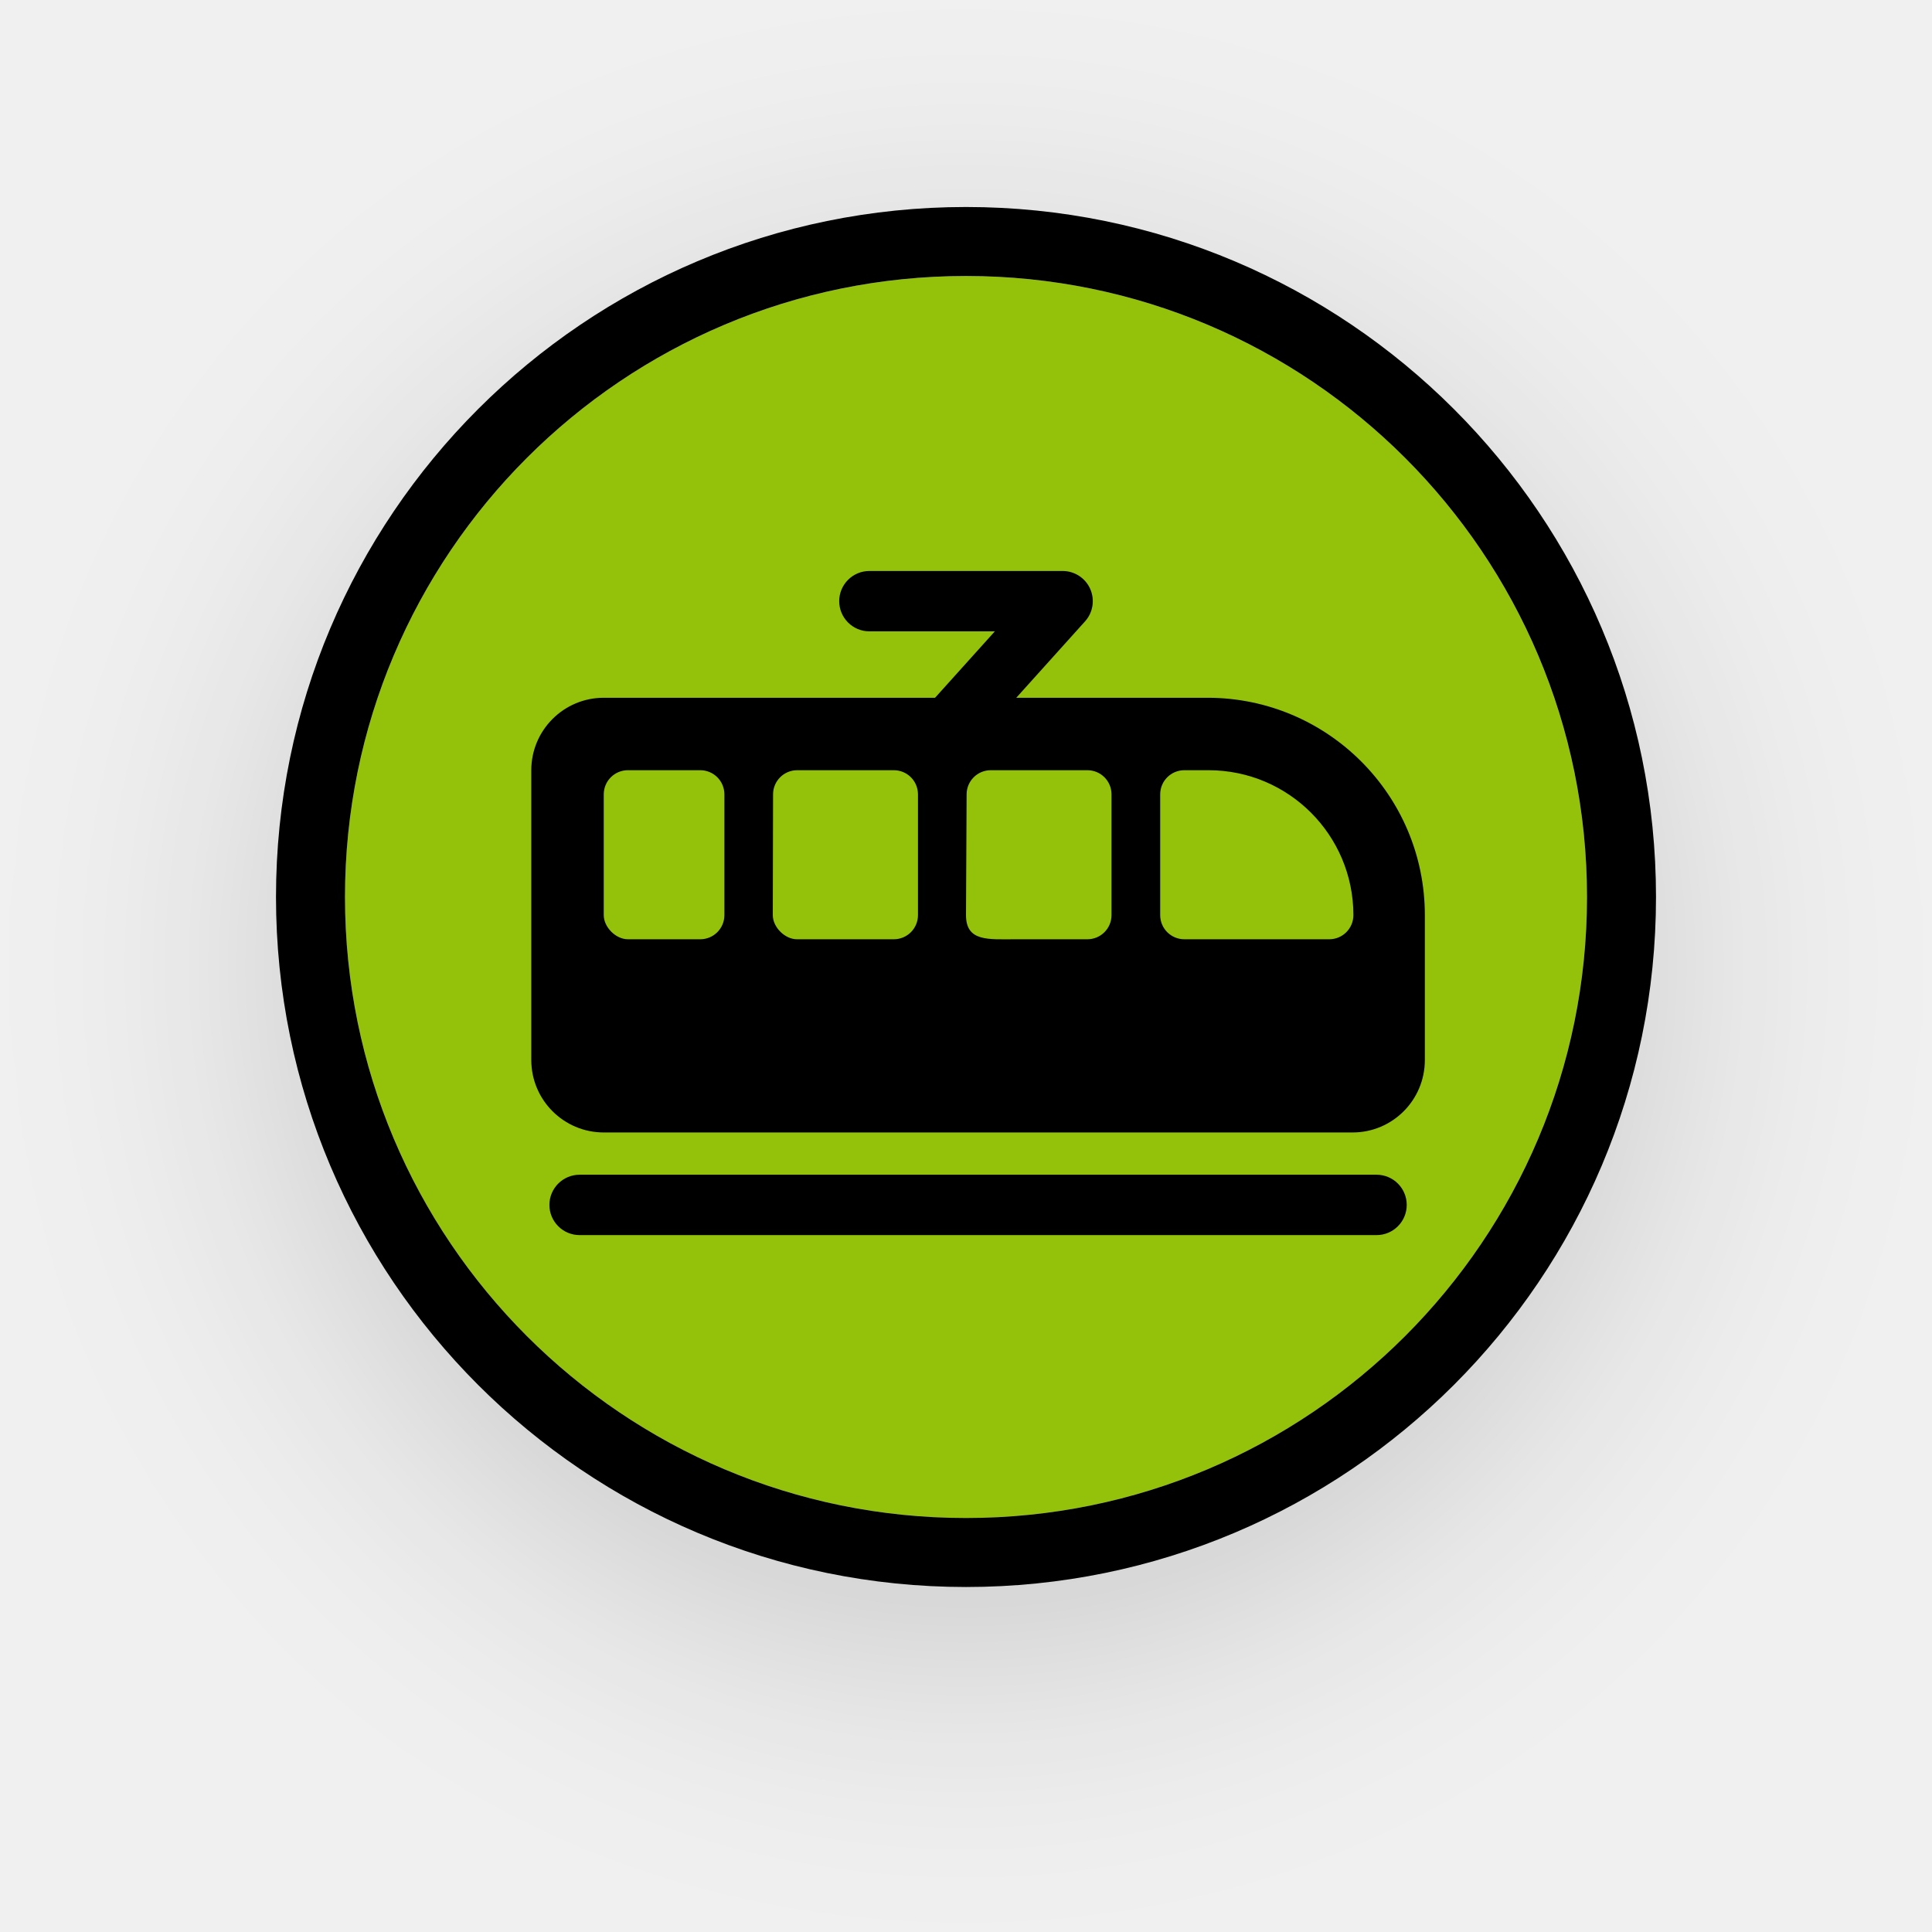
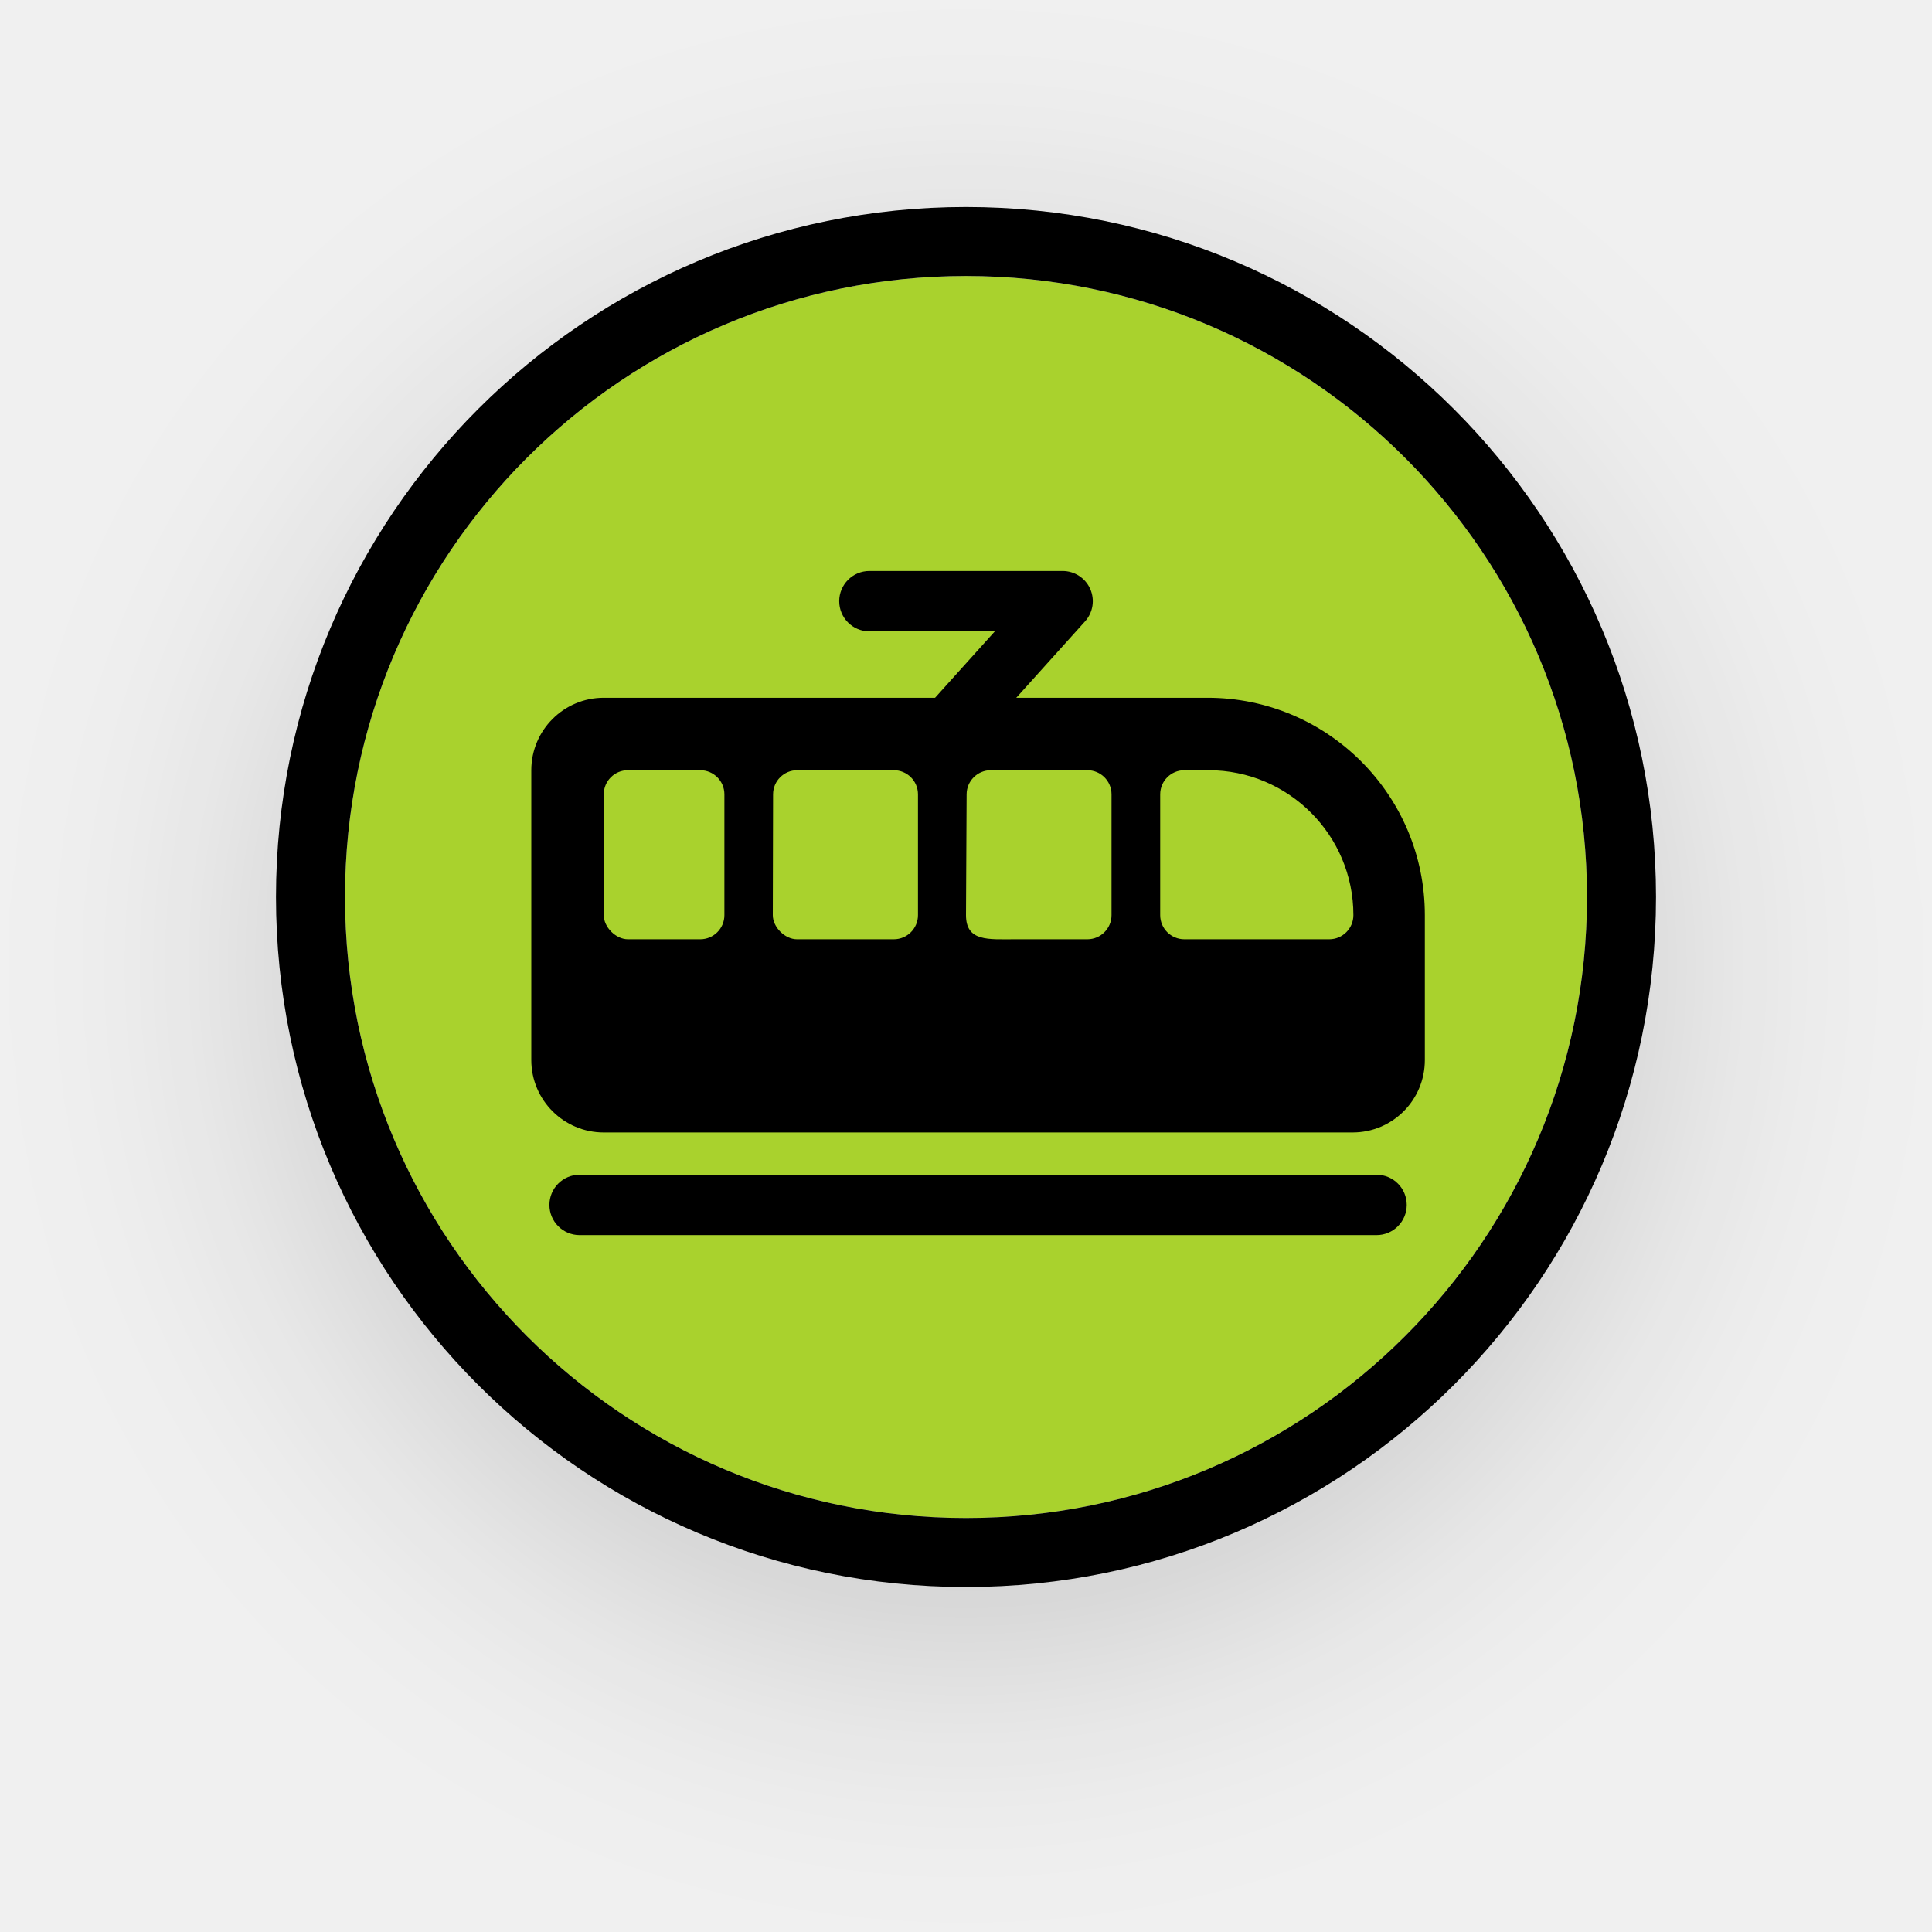
<svg xmlns="http://www.w3.org/2000/svg" width="56" height="56" viewBox="0 0 56 56" fill="none">
  <g filter="url(#filter0_d_8318_8219)">
    <g clip-path="url(#clip0_8318_8219)">
-       <rect x="10" y="8" width="36" height="36" rx="18" fill="#94C20A" />
+       <rect x="10" y="8" width="36" height="36" rx="18" fill="#A9D22D" />
      <path fill-rule="evenodd" clip-rule="evenodd" d="M15.4 22.325C15.4 21.165 16.341 20.225 17.5 20.225H35C38.48 20.225 41.3 23.046 41.3 26.525V30.725C41.3 31.885 40.365 32.825 39.205 32.825C32.362 32.825 19.383 32.825 17.5 32.825C16.341 32.825 15.4 31.885 15.4 30.725V22.325ZM17.5 23.025C17.5 22.638 17.814 22.325 18.2 22.325H20.297C20.684 22.325 20.997 22.638 20.997 23.025V26.525C20.997 26.912 20.684 27.225 20.297 27.225H18.2C17.85 27.225 17.5 26.875 17.5 26.525V23.025ZM23.108 22.325C22.721 22.325 22.408 22.638 22.408 23.025L22.4 26.525C22.4 26.875 22.75 27.225 23.1 27.225H25.908C26.295 27.225 26.608 26.912 26.608 26.525V23.025C26.608 22.638 26.295 22.325 25.908 22.325H23.108ZM28.018 23.025C28.018 22.638 28.332 22.325 28.718 22.325H31.518C31.905 22.325 32.218 22.638 32.218 23.025V26.525C32.218 26.912 31.905 27.225 31.518 27.225H29.419C28.645 27.225 28 27.298 28 26.525L28.018 23.025ZM34.329 22.325C33.942 22.325 33.629 22.638 33.629 23.025V26.525C33.629 26.912 33.942 27.225 34.329 27.225H38.529C38.916 27.225 39.229 26.912 39.229 26.525C39.229 24.205 37.349 22.325 35.029 22.325H34.329Z" fill="black" />
      <path fill-rule="evenodd" clip-rule="evenodd" d="M15.925 34.925C15.925 34.442 16.317 34.05 16.8 34.05L39.9 34.05C40.384 34.05 40.775 34.442 40.775 34.925C40.775 35.408 40.384 35.8 39.9 35.8L16.8 35.8C16.317 35.8 15.925 35.408 15.925 34.925Z" fill="black" />
      <path fill-rule="evenodd" clip-rule="evenodd" d="M24.325 17.425C24.325 16.942 24.717 16.55 25.2 16.55H30.8C31.146 16.55 31.459 16.753 31.6 17.069C31.74 17.385 31.682 17.753 31.451 18.01L28.301 21.51C27.977 21.869 27.424 21.899 27.065 21.575C26.706 21.252 26.677 20.699 27 20.34L28.836 18.3H25.2C24.717 18.3 24.325 17.908 24.325 17.425Z" fill="black" />
    </g>
    <rect x="9" y="7" width="38" height="38" rx="19" stroke="black" stroke-width="2" />
  </g>
  <defs>
    <filter id="filter0_d_8318_8219" x="0" y="0" width="56" height="56" filterUnits="userSpaceOnUse" color-interpolation-filters="sRGB">
      <feFlood flood-opacity="0" result="BackgroundImageFix" />
      <feColorMatrix in="SourceAlpha" type="matrix" values="0 0 0 0 0 0 0 0 0 0 0 0 0 0 0 0 0 0 127 0" result="hardAlpha" />
      <feOffset dy="2" />
      <feGaussianBlur stdDeviation="4" />
      <feColorMatrix type="matrix" values="0 0 0 0 0 0 0 0 0 0 0 0 0 0 0 0 0 0 0.16 0" />
      <feBlend mode="normal" in2="BackgroundImageFix" result="effect1_dropShadow_8318_8219" />
      <feBlend mode="normal" in="SourceGraphic" in2="effect1_dropShadow_8318_8219" result="shape" />
    </filter>
    <clipPath id="clip0_8318_8219">
      <rect x="10" y="8" width="36" height="36" rx="18" fill="white" />
    </clipPath>
  </defs>
</svg>
